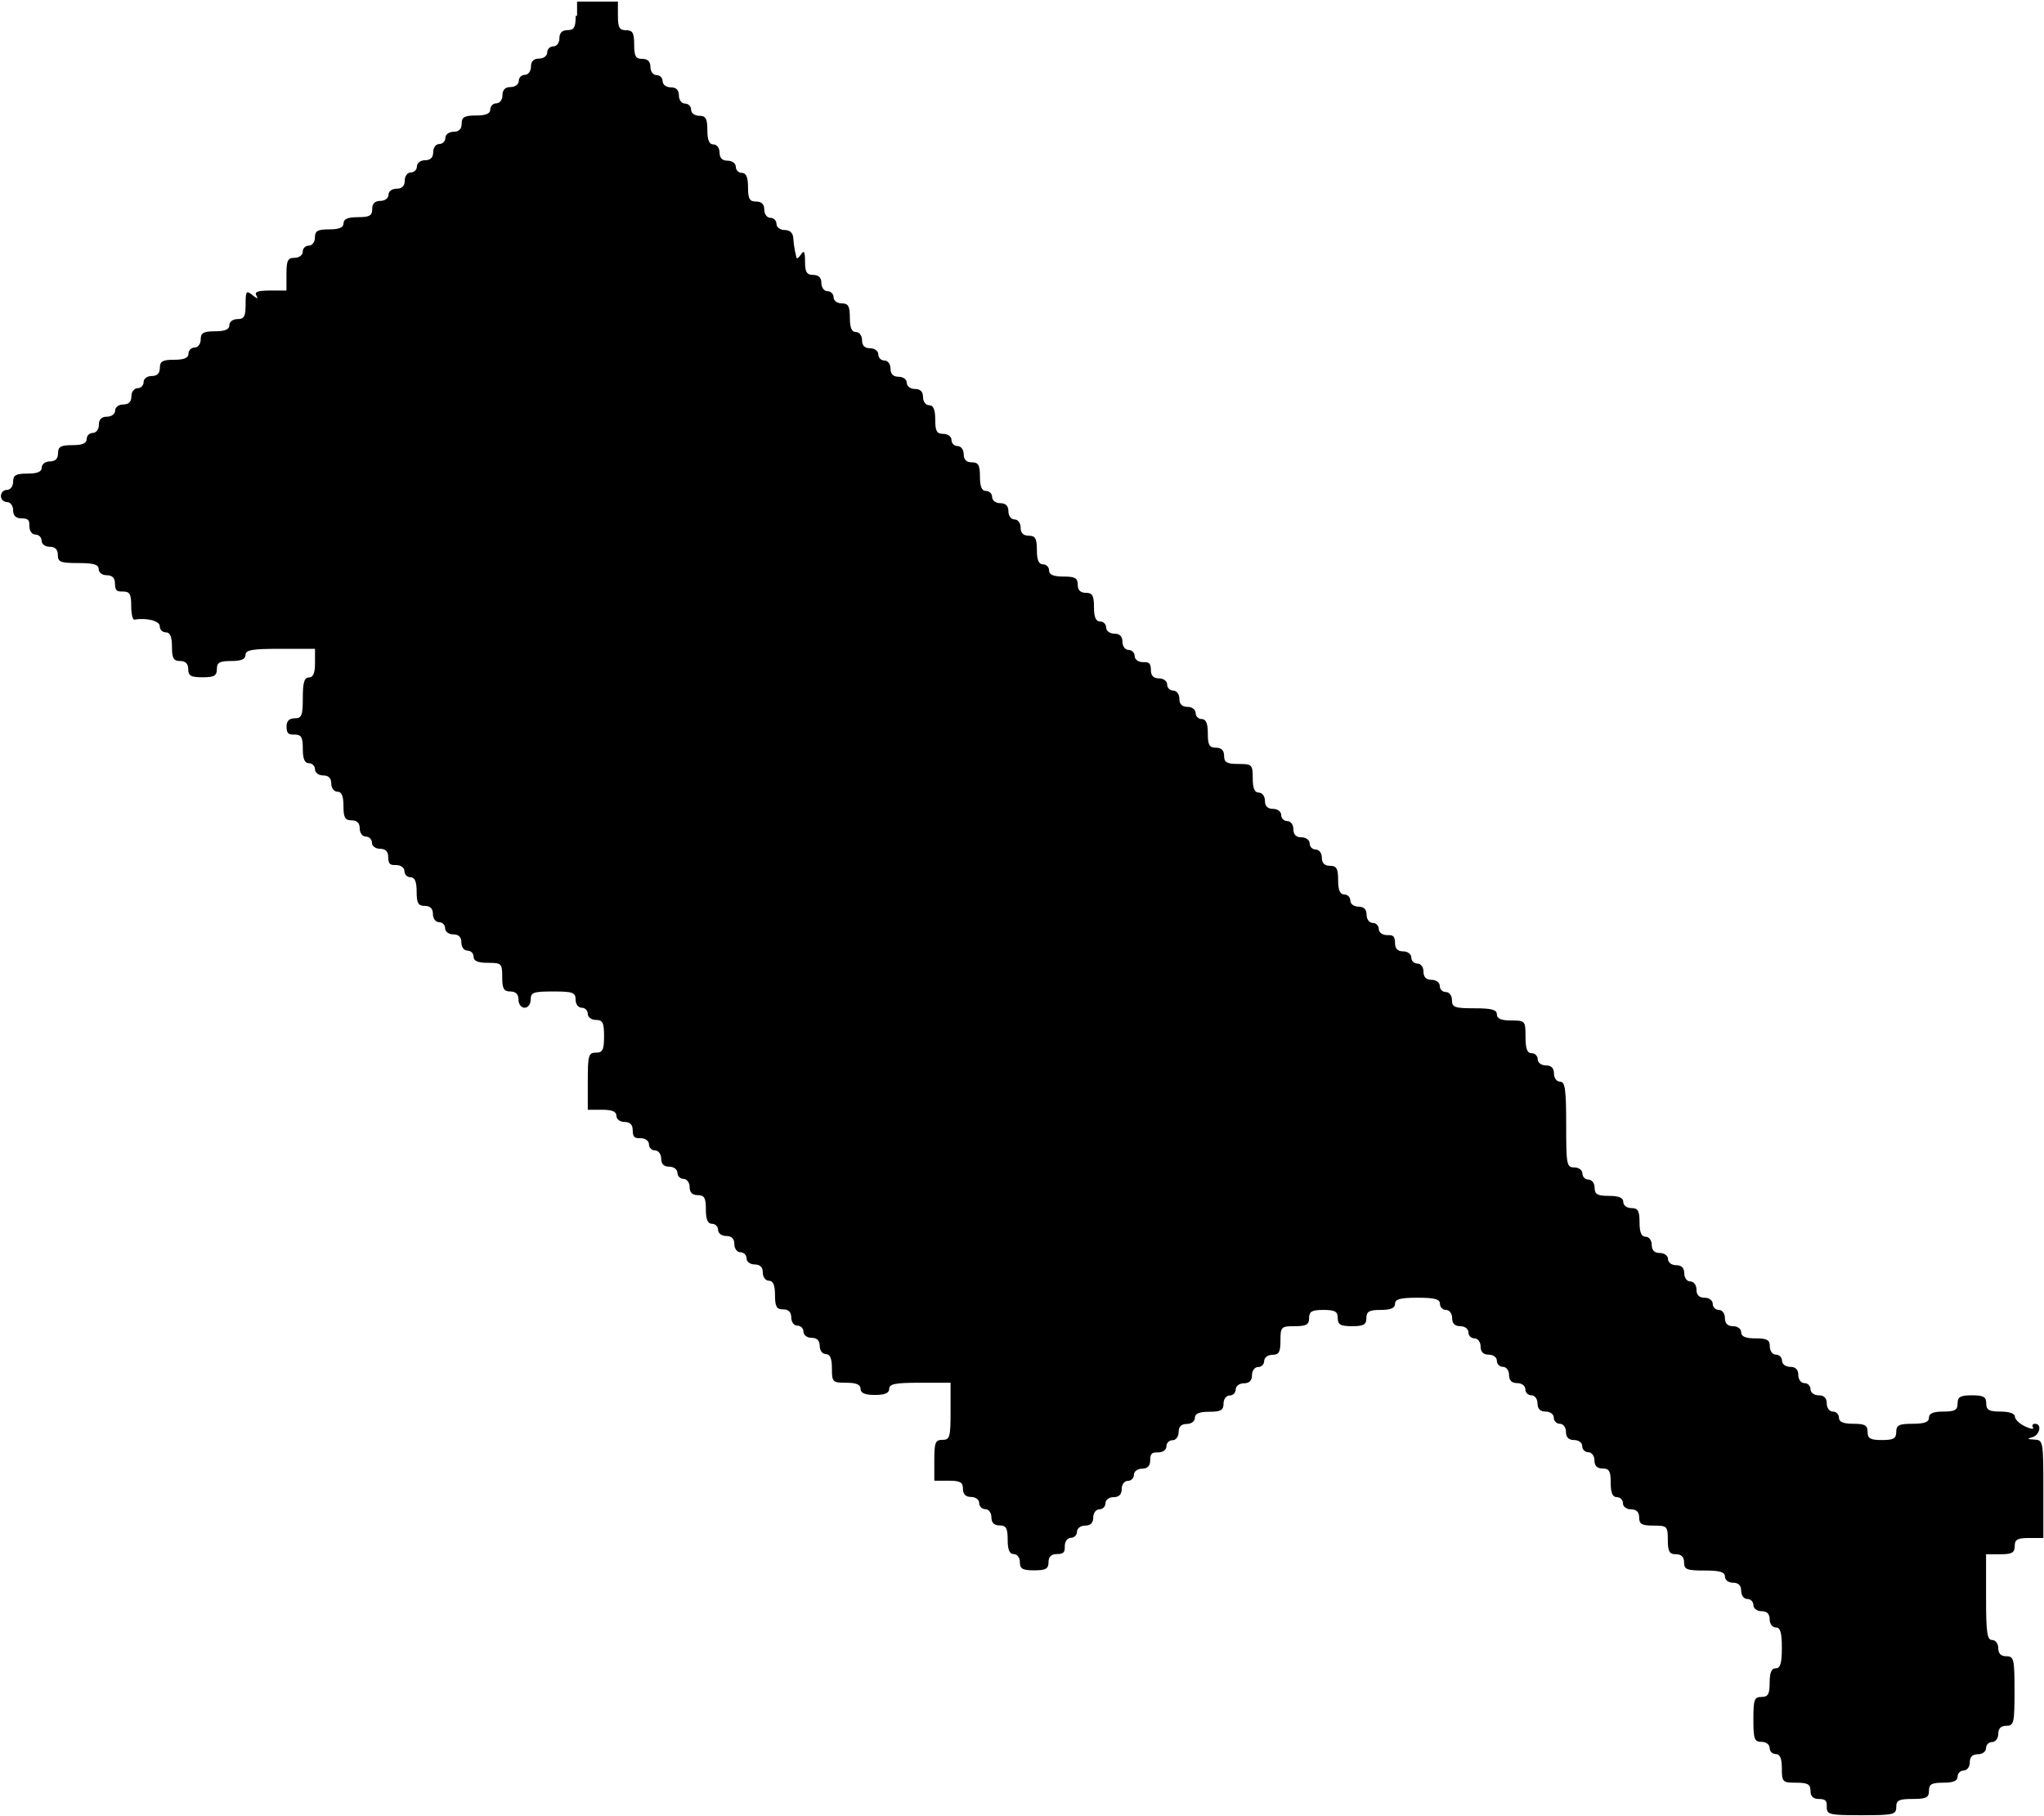
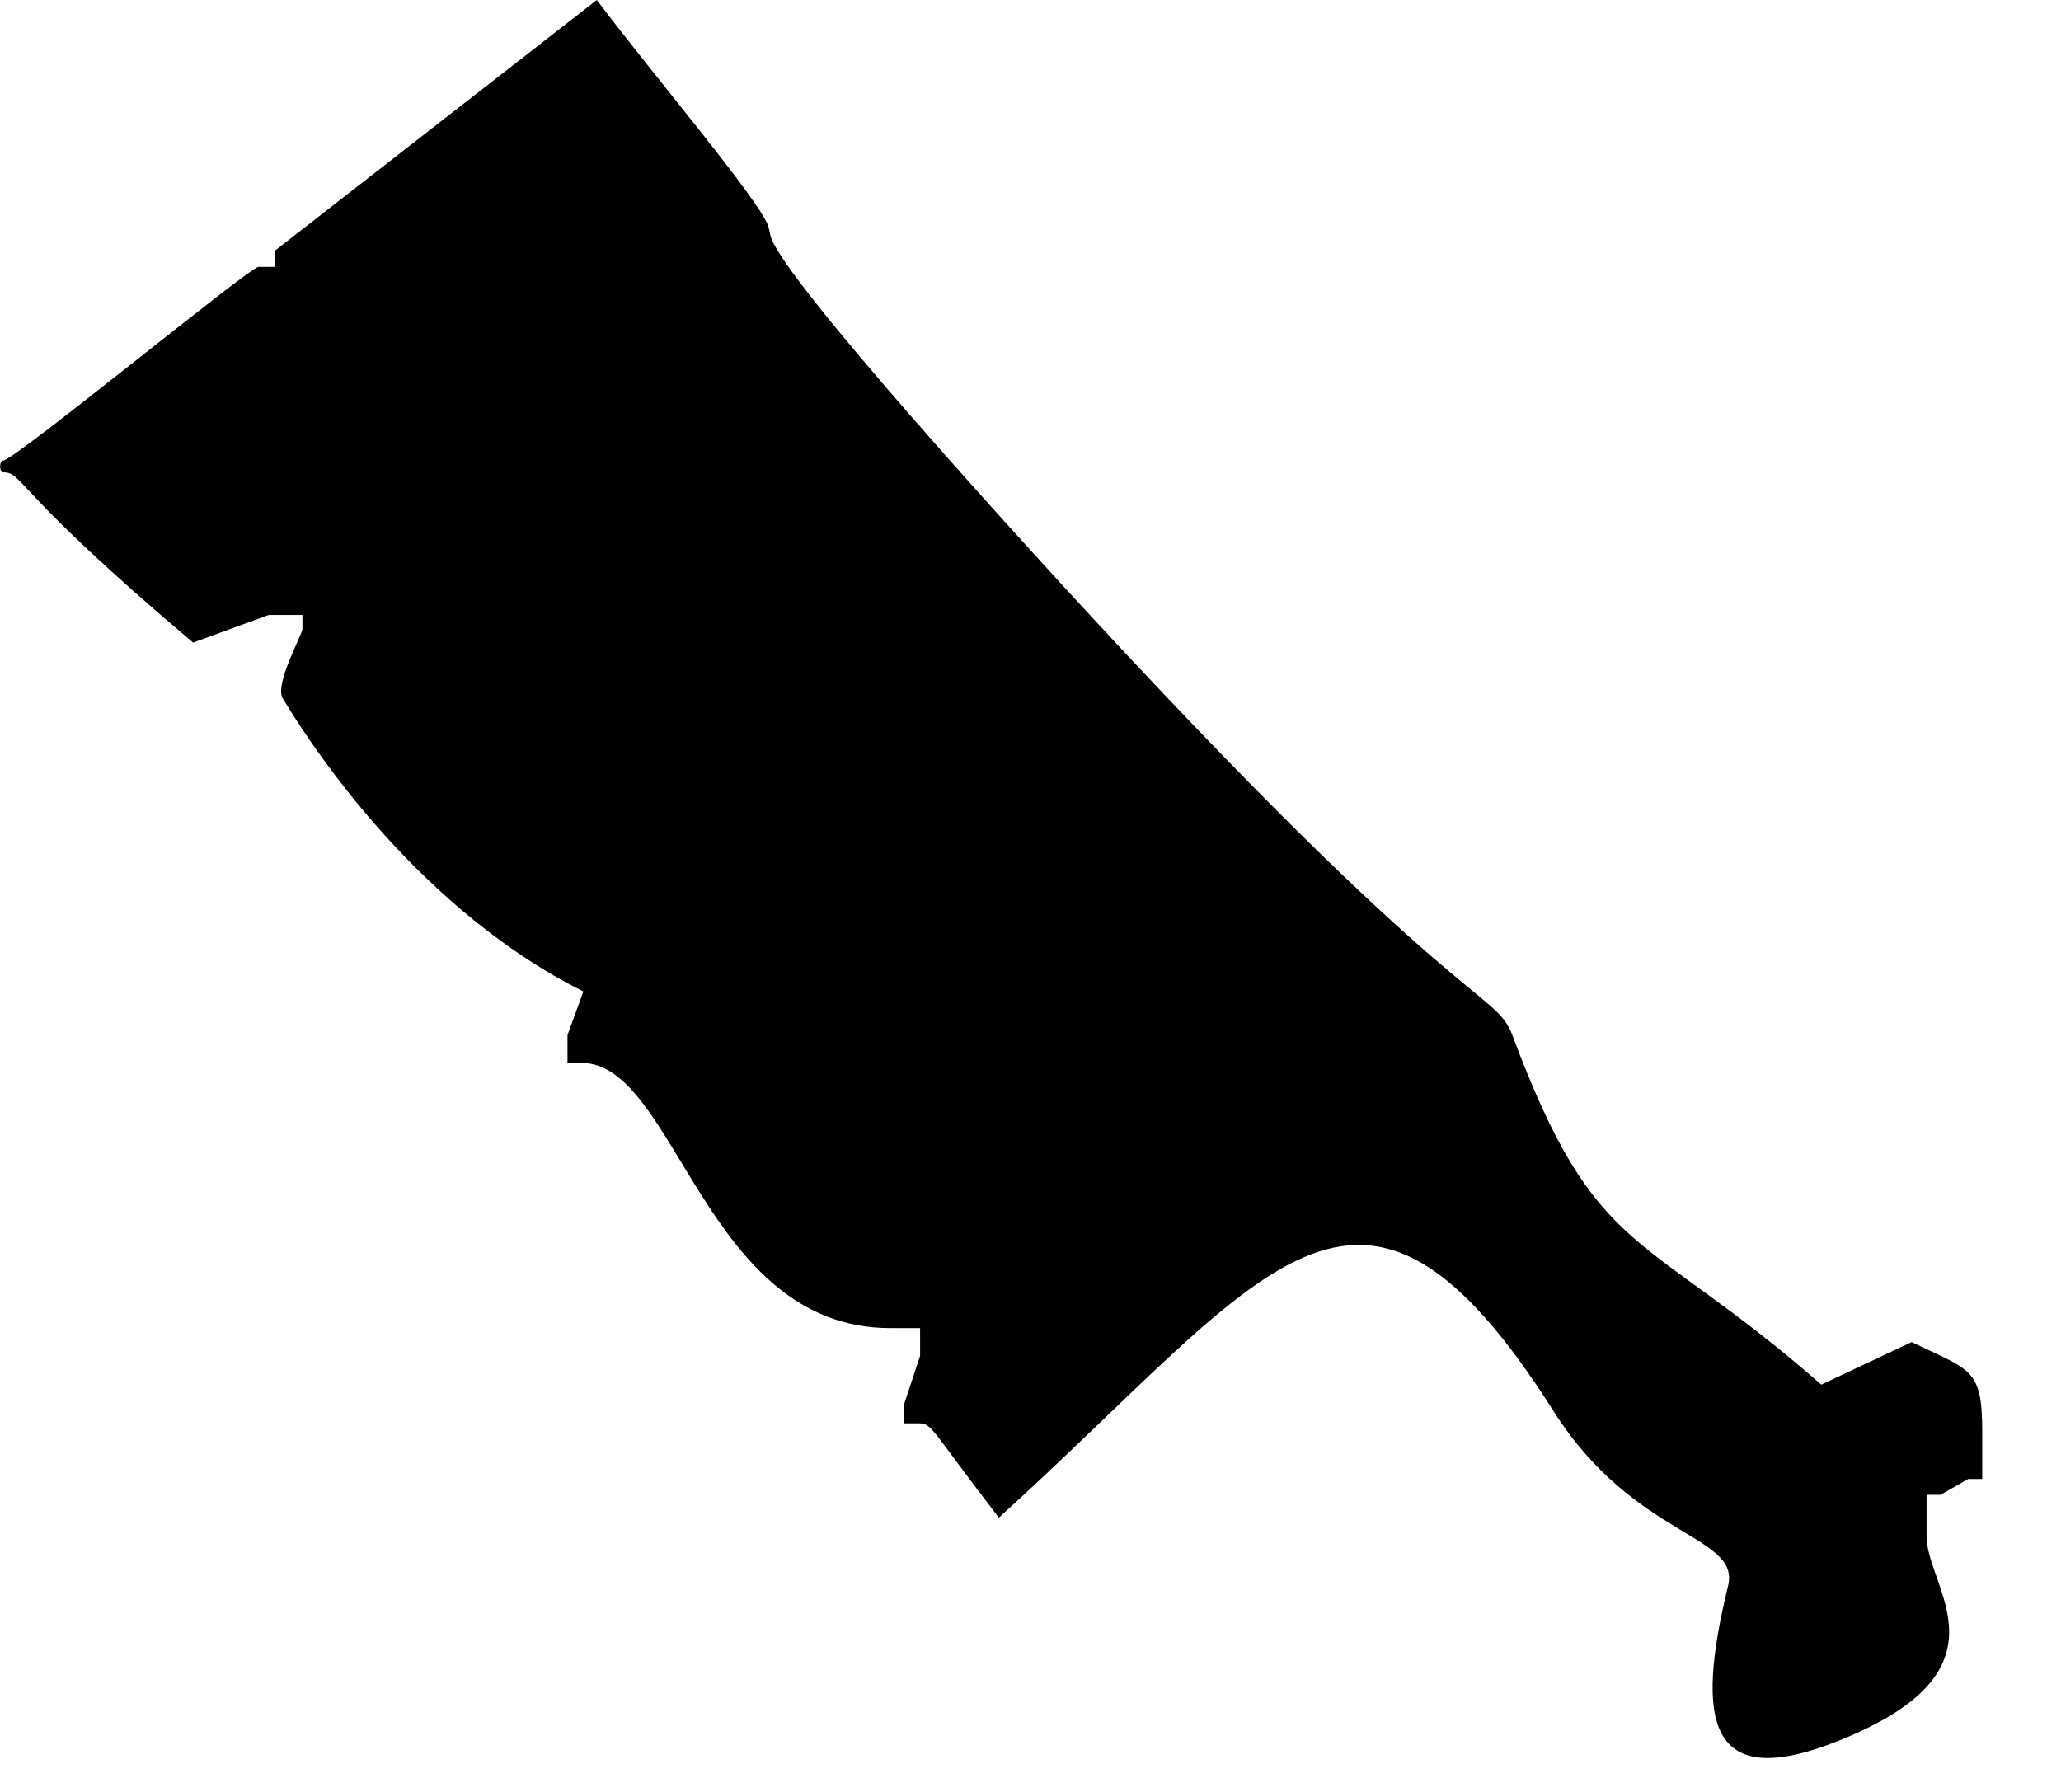
- <svg xmlns="http://www.w3.org/2000/svg" viewBox="4.93 6.15 22.12 19.65">
-   <path d="M11.16 6.321c0 .125-.017.155-.088.155q-.088 0-.088.088c0 .049-.029.088-.066.088s-.066.03-.066.066-.039.066-.088.066q-.088 0-.088.088c0 .049-.03.088-.066.088s-.066.03-.066.066-.039.066-.088.066q-.088 0-.088.088c0 .049-.03.088-.066.088s-.066.03-.066.066c0 .046-.047.066-.155.066-.125 0-.155.017-.155.088q0 .088-.088.088c-.049 0-.088.03-.088.066s-.03.066-.066.066-.066.039-.066.088q0 .088-.088.088c-.049 0-.088.03-.088.066s-.03.066-.066.066-.066.039-.066.088q0 .088-.088.088c-.049 0-.088.029-.088.066s-.039.066-.088.066q-.088 0-.088.088c0 .072-.029.088-.155.088-.108 0-.155.02-.155.066s-.047.066-.155.066c-.125 0-.155.017-.155.088 0 .049-.029.088-.066.088s-.066.03-.066.066-.039.066-.088.066c-.074 0-.088.029-.088.177v.177h-.179c-.132 0-.171.015-.146.055q.034.057-.042-.005c-.068-.055-.075-.045-.075.099 0 .131-.016.16-.088.16-.049 0-.088.029-.088.066 0 .046-.047.066-.155.066-.125 0-.155.017-.155.088 0 .049-.03.088-.066.088s-.066.03-.066.066c0 .046-.047.066-.155.066-.125 0-.155.017-.155.088q0 .088-.088.088c-.049 0-.088.029-.088.066s-.03.066-.066.066-.066.039-.066.088q0 .088-.088.088c-.049 0-.088.029-.088.066s-.039.066-.088.066q-.088 0-.088.088c0 .049-.03.088-.066.088s-.066.03-.066.066c0 .046-.047.066-.155.066-.125 0-.155.017-.155.088q0 .088-.088.088c-.049 0-.088.03-.088.066 0 .046-.047.066-.155.066-.125 0-.155.017-.155.088 0 .049-.029.088-.066.088a.066.066 0 1 0 0 .132c.036 0 .066.039.066.088q0 .088.088.088c.088 0 .088.029.088.088 0 .049.03.088.066.088s.066.03.066.066.039.066.088.066q.088 0 .088.088c0 .077.029.088.221.088.167 0 .221.016.221.066 0 .037.039.066.088.066q.088 0 .088.088c0 .088.029.088.088.088.072 0 .088.029.088.155 0 .085.015.152.033.149.138-.022.276.014.276.072 0 .037.03.066.066.066.046 0 .066.047.066.155 0 .125.017.155.088.155q.088 0 .088.088c0 .072.029.088.155.088s.155-.017.155-.088c0-.072.029-.088.155-.088.108 0 .155-.02.155-.066 0-.054.071-.066.376-.066h.376v.155c0 .108-.02.155-.066.155-.05 0-.066.054-.066.221 0 .191-.012.221-.088.221q-.088 0-.088.088c0 .088.03.088.088.088.072 0 .088.029.088.155 0 .108.02.155.066.155.036 0 .066.03.066.066s.039.066.088.066q.088 0 .088.088c0 .049.03.088.066.088.046 0 .066.047.066.155 0 .125.017.155.088.155q.088 0 .088.088c0 .049.03.088.066.088s.066.03.066.066.039.066.088.066q.088 0 .088.088c0 .088.029.088.088.088.049 0 .088.03.088.066s.03.066.066.066c.046 0 .066.047.066.155 0 .125.017.155.088.155q.088 0 .088.088c0 .049.03.088.066.088s.066.03.066.066.039.066.088.066q.088 0 .088.088c0 .049.029.088.066.088s.066.03.066.066c0 .046.047.066.155.066.147 0 .155.007.155.155 0 .125.017.155.088.155q.088 0 .088.088c0 .049.029.088.066.088s.066-.039.066-.088c0-.078.029-.088.243-.088s.243.011.243.088c0 .049.029.088.066.088s.066.03.066.066.039.066.088.066c.074 0 .088.03.088.177s-.015.177-.088.177c-.08 0-.088.029-.088.309v.309h.155c.108 0 .155.02.155.066 0 .037.039.066.088.066q.088 0 .088.088c0 .088.03.088.088.088.049 0 .088.029.088.066s.03.066.066.066.066.039.066.088q0 .088.088.088c.049 0 .088.03.088.066s.03.066.066.066.066.039.066.088q0 .088.088.088c.072 0 .088.03.088.155 0 .108.02.155.066.155.036 0 .066.03.066.066s.039.066.088.066q.088 0 .088.088c0 .049.03.088.066.088s.066.03.066.066.039.066.088.066q.088 0 .088.088c0 .049.03.088.066.088.046 0 .066.047.066.155 0 .125.017.155.088.155q.088 0 .088.088c0 .049.029.088.066.088s.066.03.066.066.039.066.088.066q.088 0 .088.088c0 .049.029.088.066.088.046 0 .066.047.066.155 0 .147.007.155.155.155.108 0 .155.02.155.066s.047.066.155.066.155-.02.155-.066c0-.053.066-.066.332-.066h.332v.309c0 .28-.008.309-.088.309-.077 0-.088.029-.088.221v.221h.155c.125 0 .155.017.155.088q0 .088.088.088c.049 0 .088.03.088.066s.03.066.066.066.066.039.066.088q0 .088.088.088c.072 0 .088.03.088.155 0 .108.02.155.066.155.037 0 .066.039.066.088 0 .072.03.088.155.088s.155-.017.155-.088q0-.088.088-.088c.088 0 .088-.029.088-.088 0-.049.03-.088.066-.088s.066-.03.066-.066.039-.066.088-.066q.088 0 .088-.088c0-.049.03-.088.066-.088s.066-.03.066-.066.039-.066.088-.066q.088 0 .088-.088c0-.049.029-.088.066-.088s.066-.03.066-.066.039-.066.088-.066q.088 0 .088-.088c0-.088.029-.088.088-.088.049 0 .088-.029.088-.066s.03-.066.066-.066.066-.039.066-.088q0-.088.088-.088c.049 0 .088-.029.088-.066 0-.046.047-.066.155-.066.125 0 .155-.017.155-.088 0-.049.029-.088.066-.088s.066-.03.066-.066.039-.066.088-.066q.088 0 .088-.088c0-.049.029-.088.066-.088s.066-.03.066-.066.039-.066.088-.066c.072 0 .088-.029.088-.155 0-.147.007-.155.155-.155.125 0 .155-.017.155-.088s.029-.088.155-.088c.125 0 .155.017.155.088s.029.088.155.088c.125 0 .155-.017.155-.088s.03-.088.155-.088c.108 0 .155-.02.155-.066 0-.051.056-.066.243-.066s.243.015.243.066c0 .036.03.066.066.066s.066.039.066.088q0 .088.088.088c.049 0 .088.029.088.066s.03.066.066.066.066.039.066.088q0 .088.088.088c.049 0 .088.029.088.066s.03.066.066.066.066.039.066.088q0 .088.088.088c.049 0 .088.029.088.066s.03.066.066.066.066.039.066.088q0 .088.088.088c.049 0 .088.029.088.066s.03.066.066.066.066.039.066.088q0 .088.088.088c.049 0 .088.029.088.066s.03.066.066.066.066.039.066.088q0 .088.088.088c.072 0 .088.029.088.155 0 .108.02.155.066.155.036 0 .066.03.066.066s.039.066.088.066q.088 0 .088.088c0 .072.029.088.155.088.147 0 .155.007.155.155 0 .125.017.155.088.155q.088 0 .088.088c0 .077.029.088.221.088.167 0 .221.016.221.066 0 .037.039.066.088.066q.088 0 .088.088c0 .049.029.088.066.088s.066.03.066.066.039.066.088.066q.088 0 .088.088c0 .049.03.088.066.088.05 0 .066.054.066.221s-.016.221-.066.221c-.046 0-.066.047-.066.155 0 .125-.017.155-.088.155-.078 0-.088.029-.088.243s.011.243.088.243c.049 0 .088.029.088.066s.03.066.066.066c.046 0 .066.047.066.155 0 .147.007.155.155.155.125 0 .155.017.155.088q0 .088.088.088c.088 0 .088.029.088.088 0 .081.03.088.376.088s.376-.007.376-.088c0-.074.029-.088.177-.088s.177-.015.177-.088c0-.072.029-.088.155-.088.108 0 .155-.02.155-.066 0-.036.03-.066.066-.066s.066-.039.066-.088q0-.088.088-.088c.049 0 .088-.029.088-.066s.03-.066.066-.066.066-.039.066-.088q0-.088.088-.088c.081 0 .088-.03.088-.376s-.007-.376-.088-.376q-.088 0-.088-.088c0-.049-.03-.088-.066-.088-.055 0-.066-.081-.066-.464v-.464h.155c.125 0 .155-.017.155-.088s.029-.088.155-.088h.155v-.53c0-.519-.002-.53-.099-.535q-.11-.004-.022-.025c.083-.022.109-.146.031-.146-.026 0-.036.018-.022.04s-.025.017-.085-.011-.11-.076-.111-.106c0-.034-.061-.055-.155-.055-.125 0-.155-.017-.155-.088s-.029-.088-.155-.088c-.125 0-.155.017-.155.088s-.029.088-.155.088c-.108 0-.155.02-.155.066 0 .048-.049.066-.177.066-.147 0-.177.015-.177.088 0 .072-.03.088-.155.088s-.155-.017-.155-.088c0-.072-.03-.088-.155-.088-.108 0-.155-.02-.155-.066 0-.036-.03-.066-.066-.066s-.066-.039-.066-.088q0-.088-.088-.088c-.049 0-.088-.03-.088-.066s-.03-.066-.066-.066-.066-.039-.066-.088q0-.088-.088-.088c-.049 0-.088-.03-.088-.066s-.03-.066-.066-.066-.066-.039-.066-.088c0-.072-.029-.088-.155-.088-.108 0-.155-.02-.155-.066 0-.037-.039-.066-.088-.066q-.088 0-.088-.088c0-.049-.029-.088-.066-.088s-.066-.03-.066-.066-.039-.066-.088-.066q-.088 0-.088-.088c0-.049-.029-.088-.066-.088s-.066-.039-.066-.088q0-.088-.088-.088c-.049 0-.088-.03-.088-.066s-.039-.066-.088-.066q-.088 0-.088-.088c0-.049-.029-.088-.066-.088-.046 0-.066-.047-.066-.155 0-.125-.017-.155-.088-.155-.049 0-.088-.029-.088-.066 0-.046-.047-.066-.155-.066-.125 0-.155-.017-.155-.088 0-.049-.03-.088-.066-.088s-.066-.03-.066-.066-.039-.066-.088-.066c-.083 0-.088-.029-.088-.464 0-.383-.012-.464-.066-.464-.037 0-.066-.039-.066-.088q0-.088-.088-.088c-.049 0-.088-.03-.088-.066s-.03-.066-.066-.066c-.048 0-.066-.049-.066-.177 0-.173-.004-.177-.155-.177-.108 0-.155-.02-.155-.066 0-.051-.056-.066-.243-.066-.214 0-.243-.011-.243-.088 0-.049-.029-.088-.066-.088s-.066-.03-.066-.066-.039-.066-.088-.066q-.088 0-.088-.088c0-.049-.029-.088-.066-.088s-.066-.03-.066-.066-.039-.066-.088-.066q-.088 0-.088-.088c0-.088-.029-.088-.088-.088-.049 0-.088-.03-.088-.066s-.03-.066-.066-.066-.066-.039-.066-.088q0-.088-.088-.088c-.049 0-.088-.029-.088-.066s-.03-.066-.066-.066c-.046 0-.066-.047-.066-.155 0-.125-.017-.155-.088-.155q-.088 0-.088-.088c0-.049-.029-.088-.066-.088s-.066-.03-.066-.066-.039-.066-.088-.066q-.088 0-.088-.088c0-.049-.029-.088-.066-.088s-.066-.03-.066-.066-.039-.066-.088-.066q-.088 0-.088-.088c0-.049-.03-.088-.066-.088-.046 0-.066-.047-.066-.155 0-.147-.007-.155-.155-.155-.125 0-.155-.017-.155-.088q0-.088-.088-.088c-.072 0-.088-.029-.088-.155 0-.108-.02-.155-.066-.155-.036 0-.066-.03-.066-.066s-.039-.066-.088-.066q-.088 0-.088-.088c0-.049-.029-.088-.066-.088s-.066-.03-.066-.066-.039-.066-.088-.066q-.088 0-.088-.088c0-.088-.029-.088-.088-.088-.049 0-.088-.03-.088-.066s-.03-.066-.066-.066-.066-.039-.066-.088q0-.088-.088-.088c-.049 0-.088-.03-.088-.066s-.03-.066-.066-.066c-.046 0-.066-.047-.066-.155 0-.125-.017-.155-.088-.155q-.088 0-.088-.088c0-.072-.029-.088-.155-.088-.108 0-.155-.02-.155-.066a.066.066 0 0 0-.066-.066c-.046 0-.066-.047-.066-.155 0-.125-.017-.155-.088-.155q-.088 0-.088-.088c0-.049-.029-.088-.066-.088s-.066-.039-.066-.088q0-.088-.088-.088c-.049 0-.088-.029-.088-.066s-.03-.066-.066-.066c-.046 0-.066-.047-.066-.155 0-.125-.017-.155-.088-.155q-.088 0-.088-.088c0-.049-.029-.088-.066-.088s-.066-.03-.066-.066-.039-.066-.088-.066c-.072 0-.088-.029-.088-.155 0-.108-.02-.155-.066-.155-.037 0-.066-.039-.066-.088q0-.088-.088-.088c-.049 0-.088-.029-.088-.066s-.039-.066-.088-.066q-.088 0-.088-.088c0-.049-.029-.088-.066-.088s-.066-.03-.066-.066-.039-.066-.088-.066q-.088 0-.088-.088c0-.049-.03-.088-.066-.088-.046 0-.066-.047-.066-.155 0-.125-.017-.155-.088-.155-.049 0-.088-.03-.088-.066s-.03-.066-.066-.066-.066-.039-.066-.088q0-.088-.088-.088c-.07 0-.089-.03-.089-.144 0-.109-.011-.128-.044-.077-.024.036-.046.051-.049.033l-.017-.077a1 1 0 0 1-.017-.133q-.007-.087-.094-.088c-.049 0-.088-.03-.088-.066s-.03-.066-.066-.066-.066-.039-.066-.088q0-.088-.088-.088c-.072 0-.088-.03-.088-.155 0-.108-.02-.155-.066-.155-.037 0-.066-.03-.066-.066s-.039-.066-.088-.066q-.088 0-.088-.088c0-.049-.029-.088-.066-.088-.046 0-.066-.047-.066-.155 0-.125-.017-.155-.088-.155-.049 0-.088-.029-.088-.066s-.03-.066-.066-.066-.066-.039-.066-.088q0-.088-.088-.088c-.049 0-.088-.029-.088-.066s-.03-.066-.066-.066-.066-.039-.066-.088q0-.088-.088-.088c-.072 0-.088-.029-.088-.155s-.017-.155-.088-.155c-.072 0-.088-.029-.088-.155v-.155h-.442v.155z" />
+ <svg xmlns="http://www.w3.org/2000/svg" xml:space="preserve" fill-rule="evenodd" stroke-linejoin="round" stroke-miterlimit="2" clip-rule="evenodd" viewBox="0 0 23 20">
+   <path fill-rule="nonzero" d="M3.064 2.801v.178h-.18C2.787 2.979.16 5.14.035 5.14c-.045 0-.045.132 0 .132.227 0 .09.186 2.12 1.9l.843-.308h.377v.155c0 .062-.315.62-.22.775.194.32 1.392 2.29 3.355 3.272l-.177.487v.31h.156c1.061 0 1.366 2.96 3.447 2.96h.332v.31l-.176.532v.221h.155c.16 0 .128.052.9 1.053 3.005-2.727 4.01-4.63 6.193-1.185.898 1.417 2.084 1.374 1.945 1.945-.372 1.528-.224 2.315 1.24 1.727 1.971-.792.975-1.699.975-2.277v-.465h.155l.31-.177h.156v-.53c0-.714-.135-.68-.787-.998l-1.009.475c-2.004-1.753-2.505-1.377-3.446-3.896-.197-.529-.586-.195-4.99-4.991-.277-.303-3.22-3.508-3.293-3.947l-.017-.077C8.53 2.297 7.298.848 6.66 0" />
</svg>
